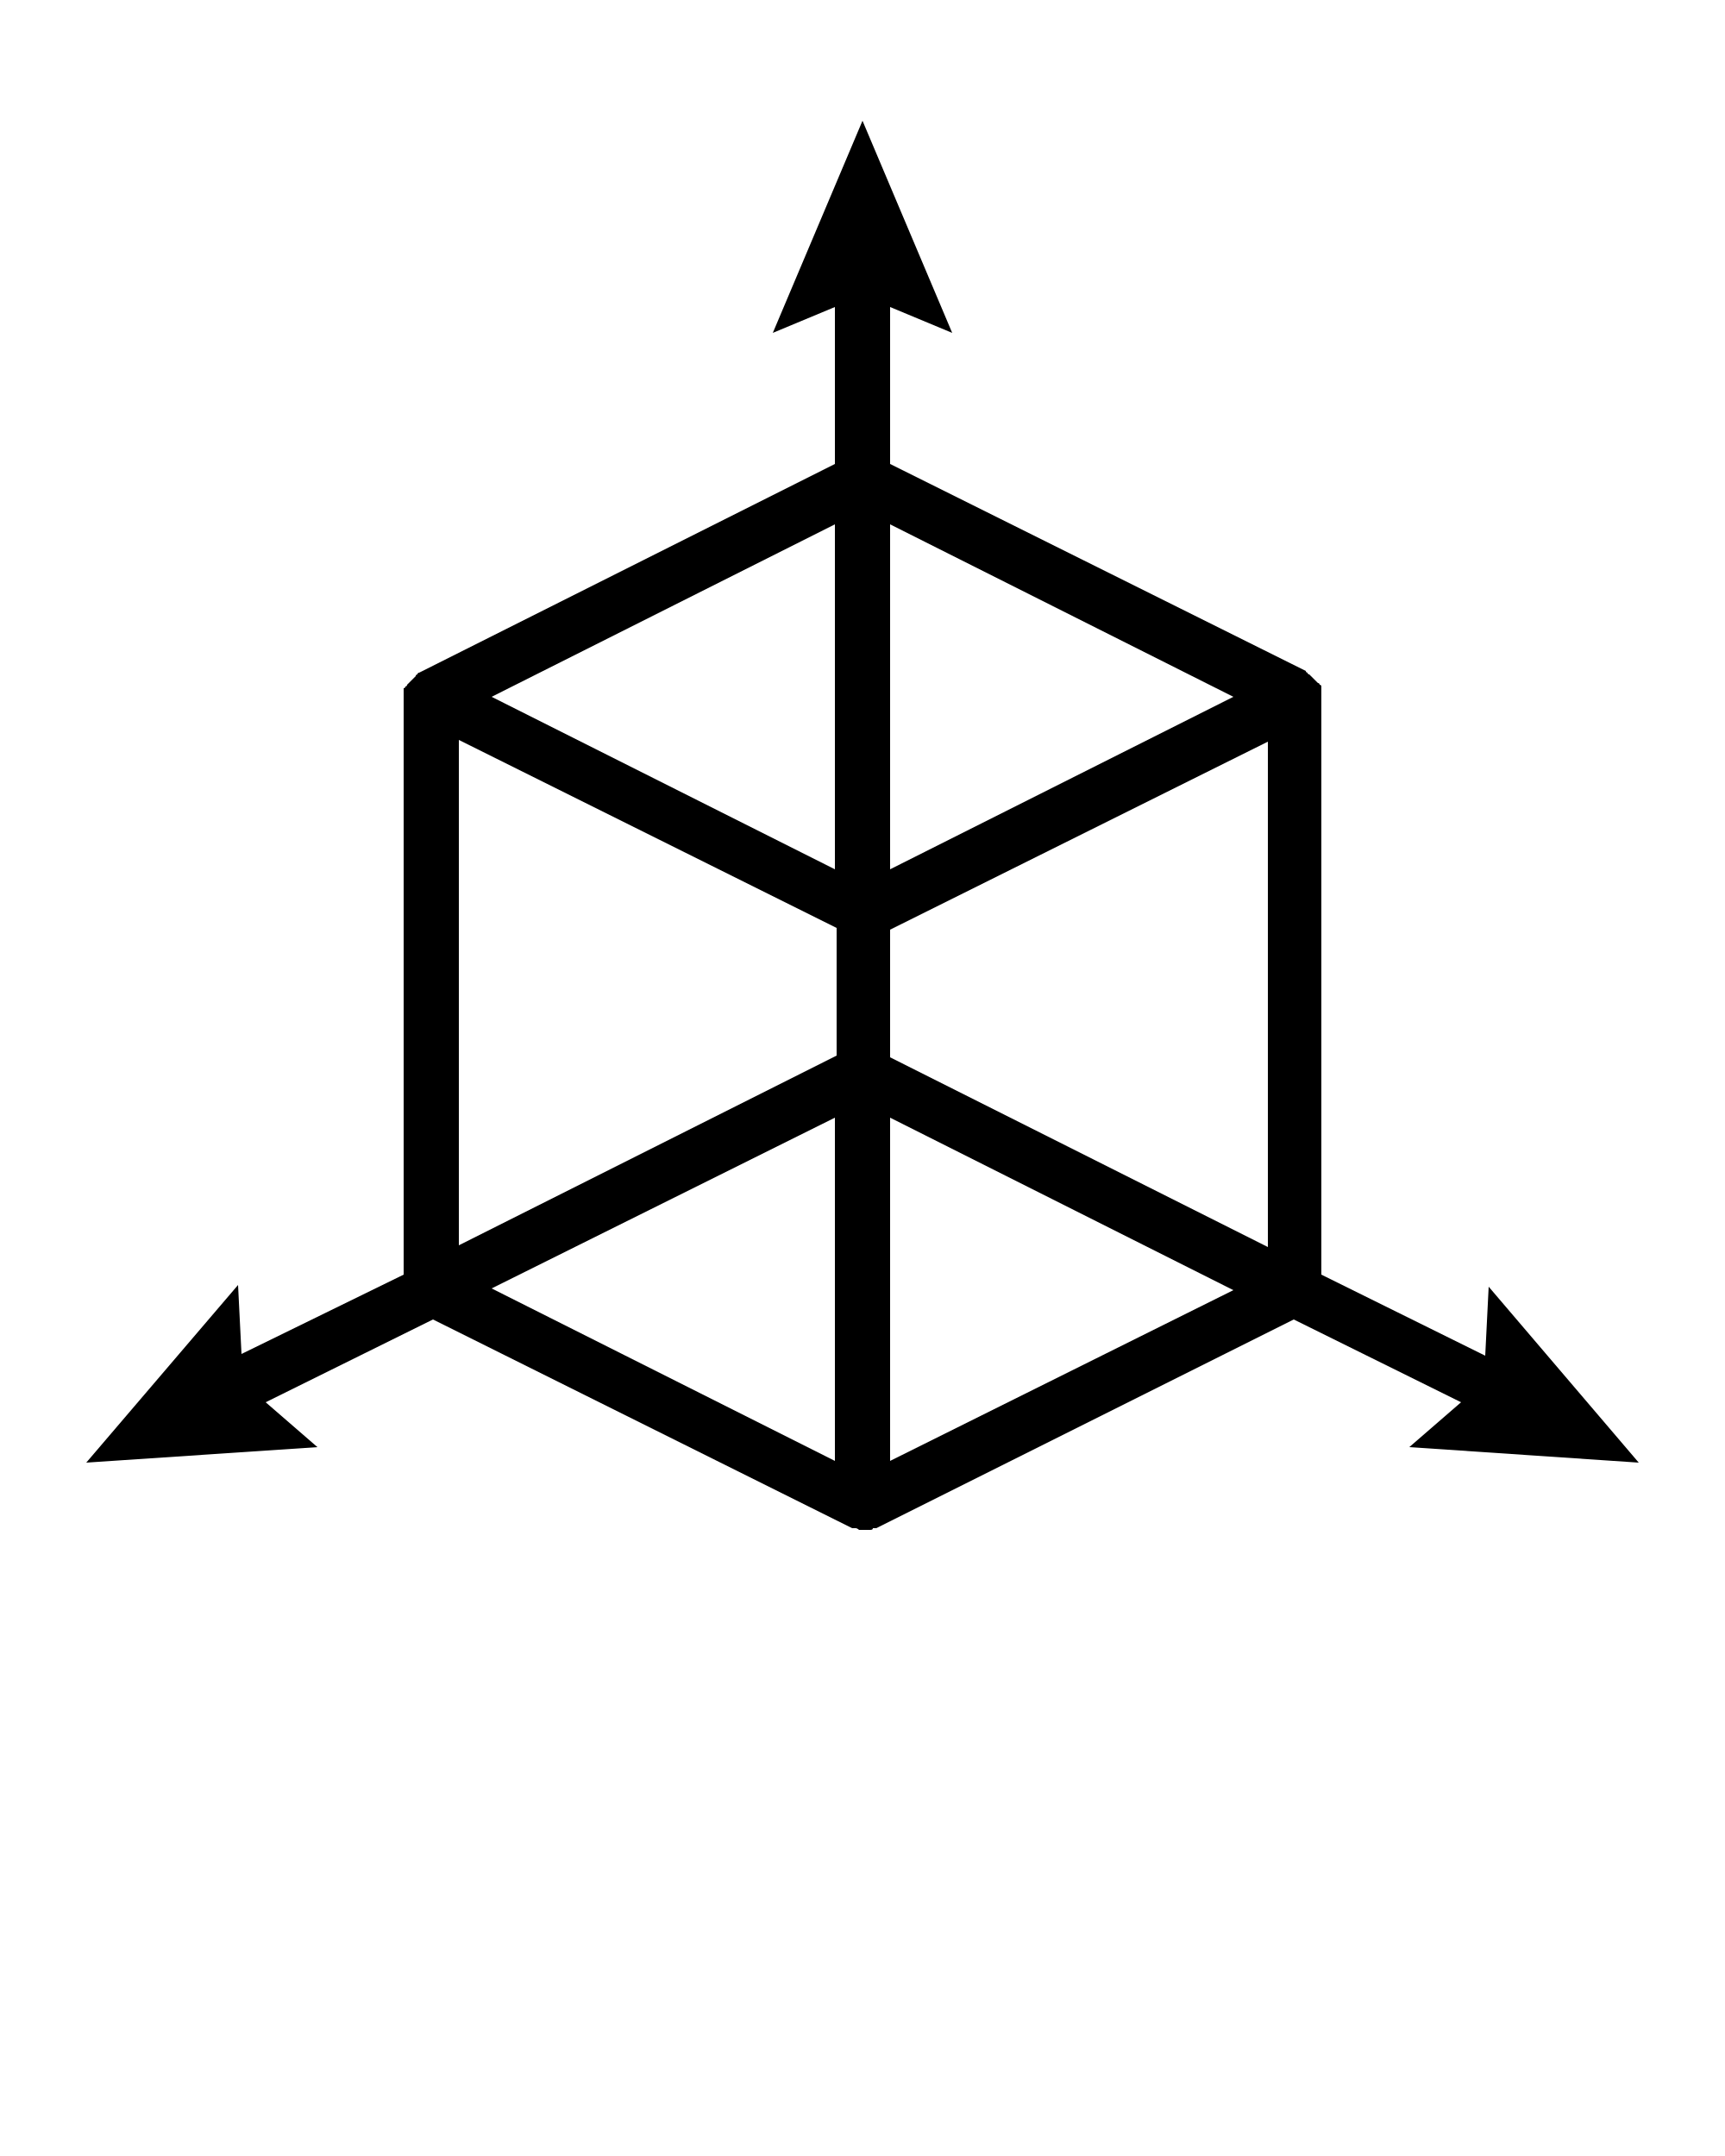
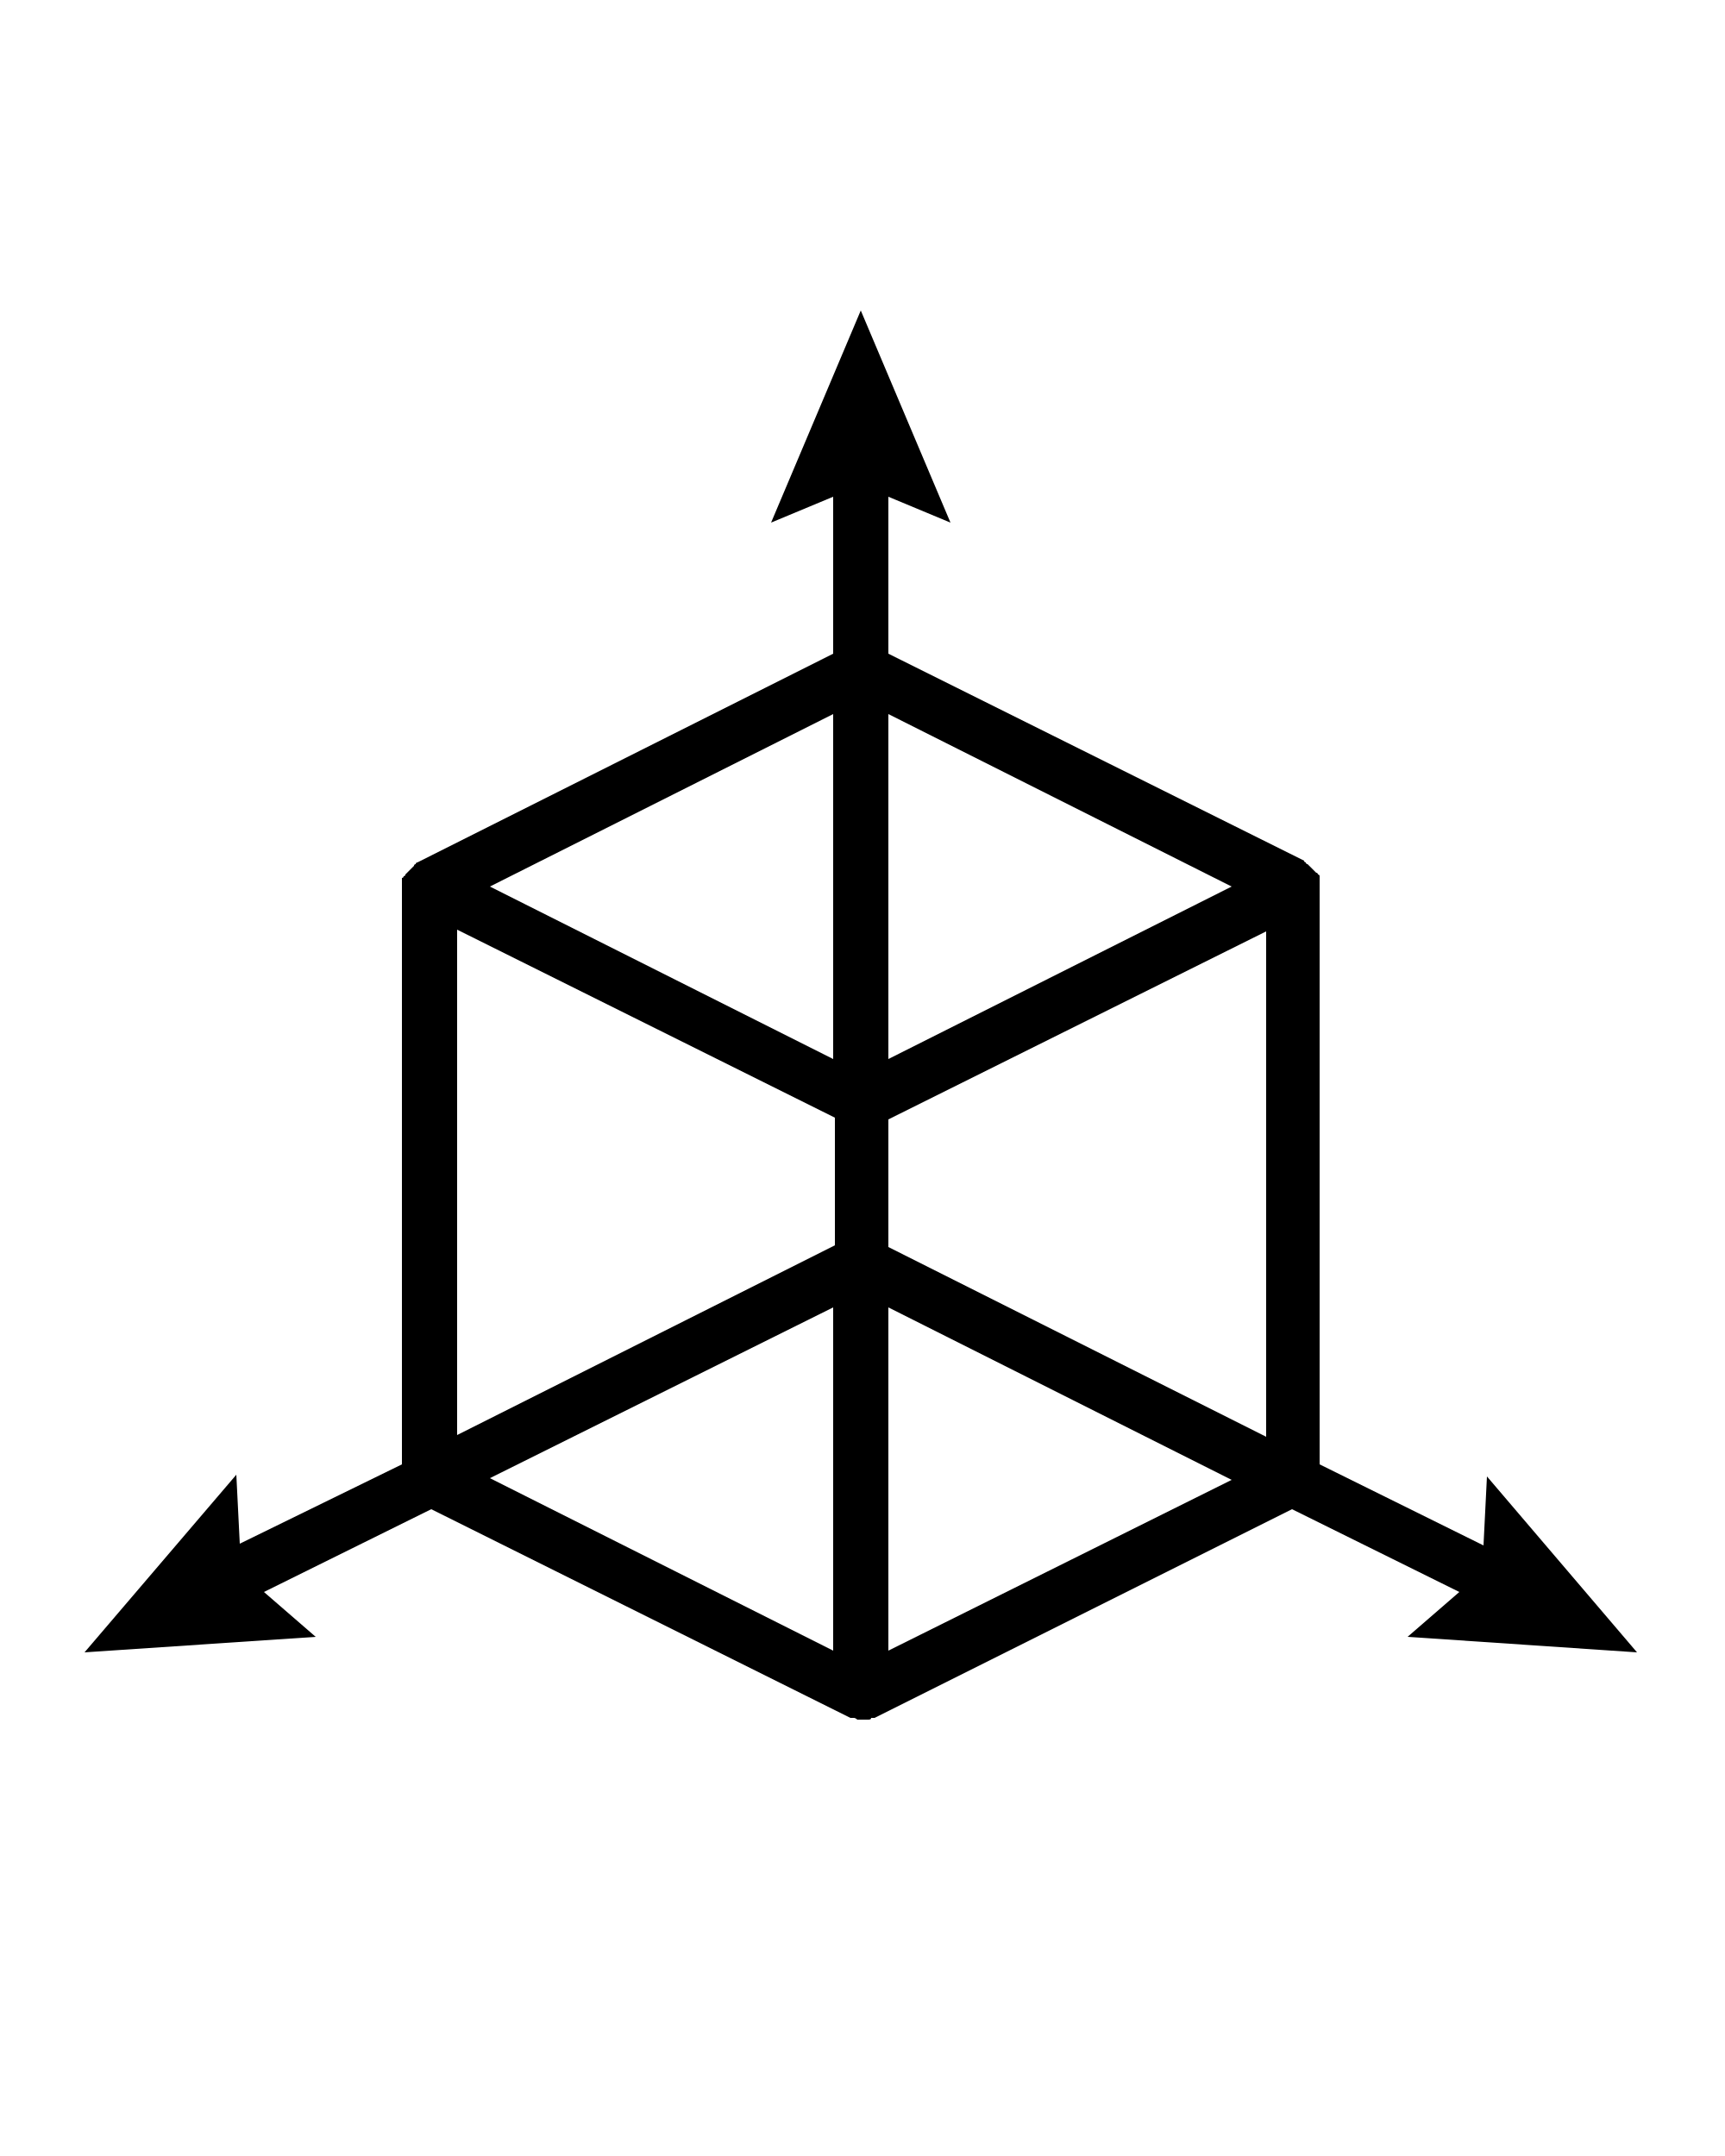
<svg xmlns="http://www.w3.org/2000/svg" version="1.1" id="Layer_1" x="0px" y="0px" viewBox="0 0 100 125" style="enable-background:new 0 0 100 125;" xml:space="preserve">
-   <path d="M95,84.8l-8.7-10.2l-0.2,4l-9.5-4.7V40.4c0,0,0,0,0,0c0,0,0-0.1,0-0.1c0,0,0-0.1,0-0.1c0,0,0-0.1,0-0.1c0,0,0-0.1,0-0.1  c0,0,0-0.1,0-0.1c0,0,0-0.1,0-0.1c0,0,0,0,0,0c0,0,0,0,0,0c0,0,0-0.1-0.1-0.1c0,0,0-0.1-0.1-0.1c0,0,0,0-0.1-0.1c0,0,0,0-0.1-0.1  c0,0-0.1-0.1-0.1-0.1c0,0,0,0-0.1-0.1c0,0,0,0-0.1-0.1c0,0-0.1,0-0.1-0.1c0,0-0.1,0-0.1-0.1c0,0,0,0,0,0L51.6,26.9v-9.1l3.6,1.5  L50,7l-5.2,12.3l3.6-1.5v9.1L24.3,39c0,0,0,0,0,0c0,0-0.1,0-0.1,0.1c0,0-0.1,0-0.1,0.1c0,0,0,0-0.1,0.1c0,0,0,0-0.1,0.1  c0,0-0.1,0.1-0.1,0.1c0,0,0,0-0.1,0.1c0,0,0,0-0.1,0.1c0,0,0,0.1-0.1,0.1c0,0,0,0.1-0.1,0.1c0,0,0,0,0,0c0,0,0,0,0,0  c0,0,0,0.1,0,0.1c0,0,0,0.1,0,0.1c0,0,0,0.1,0,0.1c0,0,0,0.1,0,0.1c0,0,0,0.1,0,0.1c0,0,0,0.1,0,0.1c0,0,0,0,0,0v33.4L14,78.5  l-0.2-4L5,84.8l13.4-0.9l-3-2.6l9.7-4.8l24.3,12.1c0,0,0,0,0.1,0c0,0,0,0,0.1,0c0.1,0,0.2,0.1,0.2,0.1c0,0,0,0,0,0  c0.1,0,0.2,0,0.3,0s0.2,0,0.3,0c0,0,0,0,0,0c0.1,0,0.2,0,0.2-0.1c0,0,0,0,0.1,0c0,0,0,0,0.1,0L75,76.5l9.7,4.8l-3,2.6L95,84.8z   M51.6,53.9l21.9-10.9v29.3L51.6,61.3V53.9z M71.5,40.4l-19.9,10V30.4L71.5,40.4z M48.4,50.4l-19.9-10l19.9-10V50.4z M26.6,42.9  l21.9,10.9v7.4L26.6,72.2V42.9z M48.4,64.8v19.9l-19.9-10L48.4,64.8z M51.6,84.7V64.8l19.9,10L51.6,84.7z" />
+   <path d="M94.9,95.8l-8.7-10.2l-0.2,4l-9.5-4.7V51.4l0,0v-0.1v-0.1v-0.1V51v-0.1v-0.1l0,0l0,0c0,0,0-0.1-0.1-0.1c0,0,0-0.1-0.1-0.1  c0,0,0,0-0.1-0.1c0,0,0,0-0.1-0.1L76,50.3c0,0,0,0-0.1-0.1c0,0,0,0-0.1-0.1c0,0-0.1,0-0.1-0.1c0,0-0.1,0-0.1-0.1l0,0l-24.1-12v-9.1  l3.6,1.5L49.9,18l-5.2,12.3l3.6-1.5v9.1L24.2,50l0,0c0,0-0.1,0-0.1,0.1c0,0-0.1,0-0.1,0.1c0,0,0,0-0.1,0.1c0,0,0,0-0.1,0.1l-0.1,0.1  c0,0,0,0-0.1,0.1c0,0,0,0-0.1,0.1c0,0,0,0.1-0.1,0.1c0,0,0,0.1-0.1,0.1l0,0l0,0V51v0.1v0.1v0.1v0.1v0.1l0,0v33.4l-9.4,4.6l-0.2-4  L4.9,95.8l13.4-0.9l-3-2.6l9.7-4.8l24.3,12.1c0,0,0,0,0.1,0c0,0,0,0,0.1,0s0.2,0.1,0.2,0.1l0,0c0.1,0,0.2,0,0.3,0s0.2,0,0.3,0l0,0  c0.1,0,0.2,0,0.2-0.1c0,0,0,0,0.1,0c0,0,0,0,0.1,0l24.2-12.1l9.7,4.8l-3,2.6L94.9,95.8z M51.5,64.9L73.4,54v29.3l-21.9-11V64.9z   M71.4,51.4l-19.9,10v-20L71.4,51.4z M48.3,61.4l-19.9-10l19.9-10V61.4z M26.5,53.9l21.9,10.9v7.4l-21.9,11V53.9z M48.3,75.8v19.9  l-19.9-10L48.3,75.8z M51.5,95.7V75.8l19.9,10L51.5,95.7z" />
</svg>
